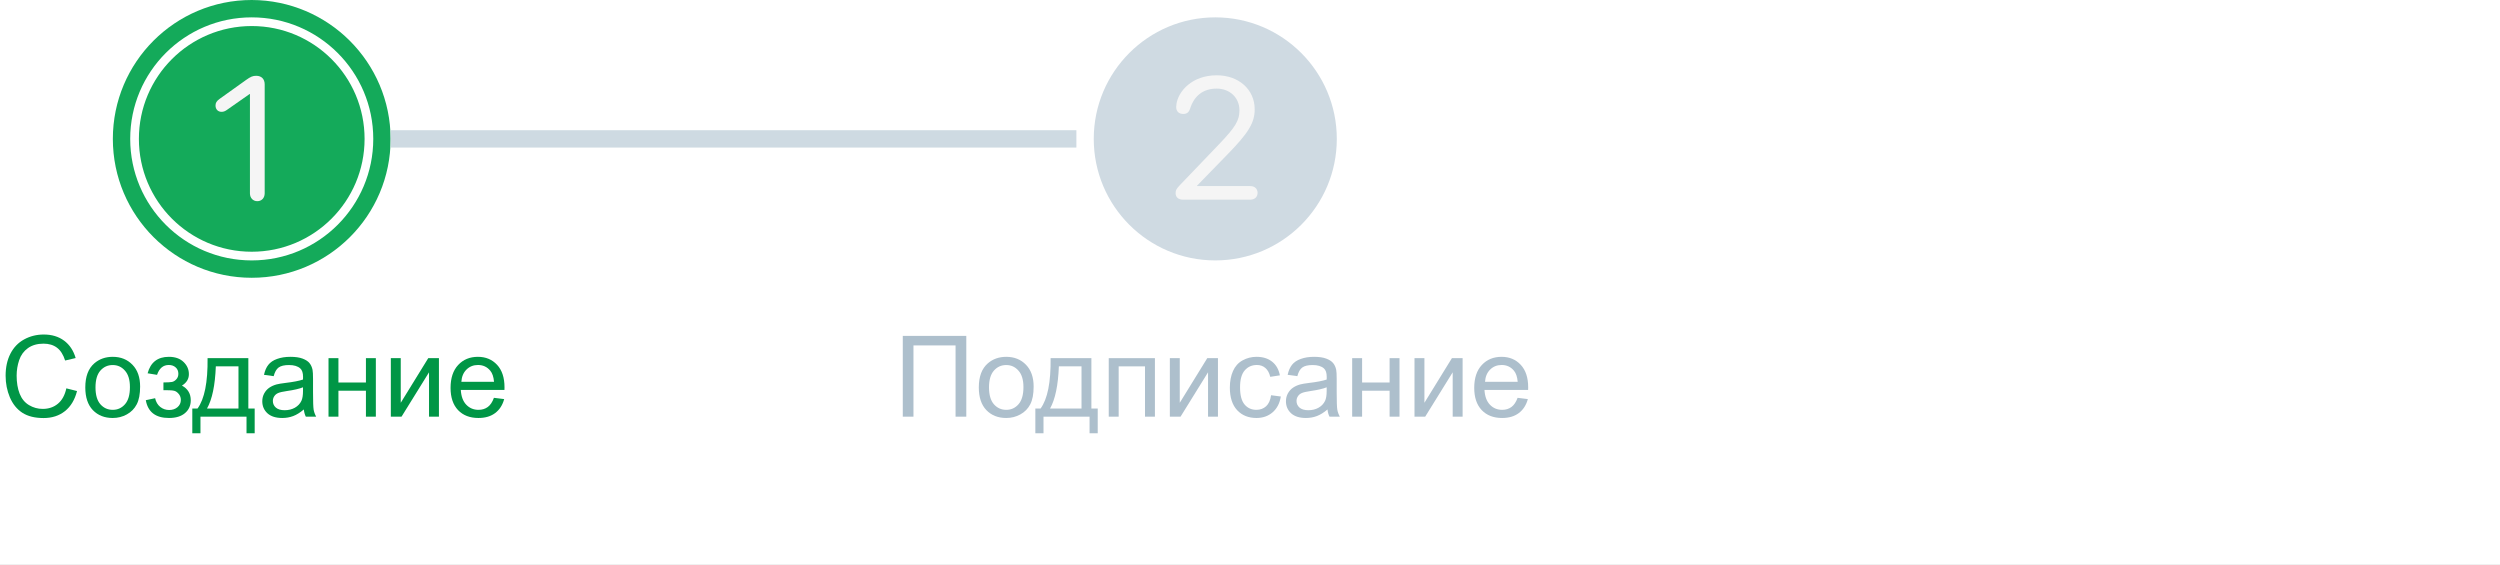
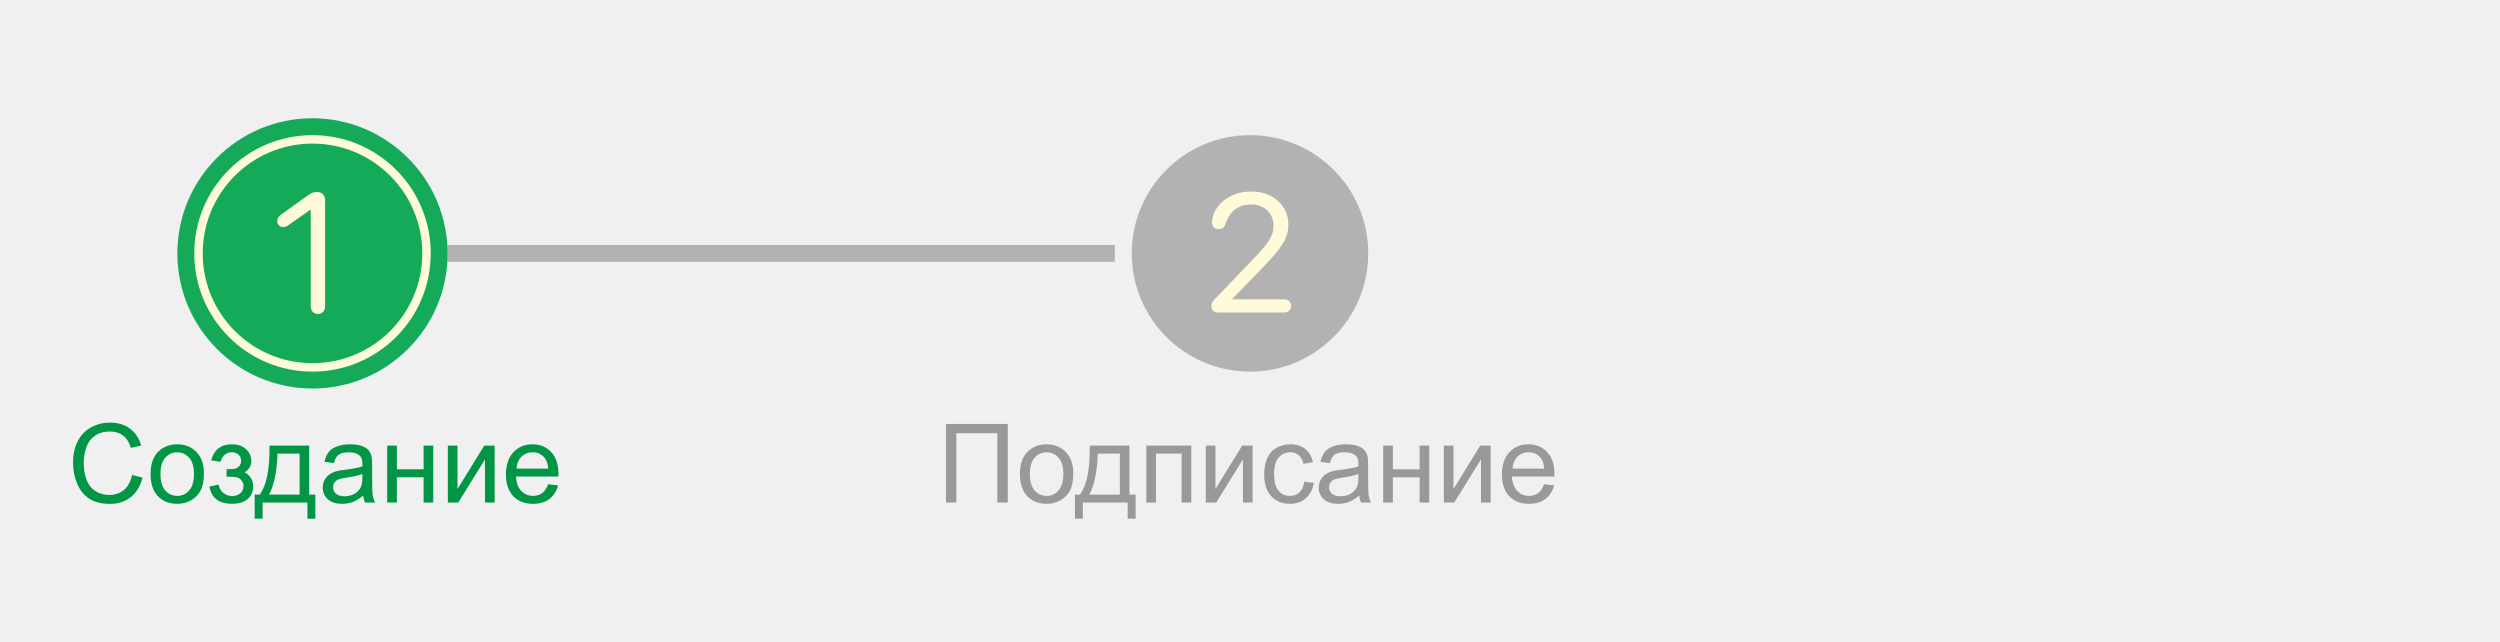
- <svg xmlns="http://www.w3.org/2000/svg" width="288" height="65" viewBox="0 0 288 65" fill="none">
-   <g clip-path="url(#clip0_494_209)">
-     <mask id="mask0_494_209" style="mask-type:luminance" maskUnits="userSpaceOnUse" x="0" y="0" width="288" height="65">
-       <path d="M288 0H0V65H288V0Z" fill="white" />
-     </mask>
-     <g mask="url(#mask0_494_209)">
-       <path d="M288 0H0V65H288V0Z" fill="white" />
-       <path d="M29 0C20.163 0 13 7.163 13 16C13 24.837 20.163 32 29 32C37.837 32 45 24.837 45 16C44.974 7.174 37.826 0.026 29 0Z" fill="#14AA5A" />
-       <path fill-rule="evenodd" clip-rule="evenodd" d="M29 29C36.18 29 42 23.18 42 16C42 8.82 36.18 3 29 3C21.82 3 16 8.82 16 16C16 23.18 21.82 29 29 29ZM29 30C36.732 30 43 23.732 43 16C43 8.268 36.732 2 29 2C21.268 2 15 8.268 15 16C15 23.732 21.268 30 29 30Z" fill="white" />
-       <path d="M29.643 23.176C29.145 23.176 28.793 22.805 28.793 22.268V10.832H28.754L26.117 12.678C25.922 12.815 25.736 12.883 25.521 12.883C25.111 12.883 24.828 12.59 24.828 12.16C24.828 11.848 24.945 11.643 25.316 11.379L28.334 9.221C28.881 8.83 29.115 8.732 29.516 8.732C30.121 8.732 30.492 9.104 30.492 9.719V22.268C30.492 22.805 30.141 23.176 29.643 23.176Z" fill="#F5F5F5" />
-       <path d="M154 16C154 23.732 147.732 30 140 30C132.268 30 126 23.732 126 16C126 8.268 132.268 2 140 2C147.732 2 154 8.268 154 16Z" fill="#CFDAE2" />
-       <path d="M136.279 23C135.762 23 135.43 22.717 135.43 22.277C135.43 21.916 135.508 21.76 135.928 21.32L140.439 16.613C142.334 14.631 142.783 13.879 142.783 12.697C142.783 11.262 141.68 10.207 140.166 10.207C138.643 10.207 137.578 10.998 137.1 12.512C136.982 12.873 136.787 13.127 136.309 13.127C135.791 13.127 135.498 12.805 135.498 12.346C135.498 12.219 135.508 12.111 135.527 11.994C135.732 10.549 137.285 8.674 140.166 8.674C142.705 8.674 144.541 10.315 144.541 12.59C144.541 14.133 143.838 15.295 141.426 17.766L137.891 21.398V21.438H144.043C144.541 21.438 144.873 21.75 144.873 22.219C144.873 22.688 144.541 23 144.043 23H136.279Z" fill="#F5F5F5" />
-       <path d="M7.643 44.737L8.874 45.048C8.616 46.06 8.15 46.832 7.478 47.365C6.809 47.894 5.99 48.159 5.021 48.159C4.018 48.159 3.201 47.956 2.571 47.549C1.944 47.139 1.466 46.546 1.136 45.772C0.81 44.998 0.647 44.166 0.647 43.277C0.647 42.308 0.832 41.464 1.2 40.745C1.572 40.021 2.099 39.473 2.78 39.101C3.466 38.724 4.219 38.536 5.04 38.536C5.971 38.536 6.754 38.773 7.389 39.247C8.023 39.721 8.466 40.387 8.715 41.246L7.503 41.532C7.287 40.855 6.974 40.362 6.563 40.053C6.153 39.744 5.637 39.589 5.015 39.589C4.299 39.589 3.701 39.761 3.218 40.103C2.74 40.446 2.404 40.908 2.209 41.487C2.014 42.063 1.917 42.657 1.917 43.271C1.917 44.062 2.031 44.754 2.26 45.347C2.493 45.935 2.852 46.375 3.339 46.667C3.826 46.959 4.352 47.105 4.919 47.105C5.609 47.105 6.193 46.906 6.671 46.508C7.15 46.111 7.473 45.52 7.643 44.737Z" fill="#009646" />
-       <path d="M9.826 44.629C9.826 43.381 10.173 42.456 10.867 41.855C11.447 41.356 12.154 41.106 12.987 41.106C13.914 41.106 14.671 41.411 15.26 42.02C15.848 42.626 16.142 43.464 16.142 44.534C16.142 45.402 16.011 46.085 15.748 46.584C15.49 47.08 15.112 47.465 14.612 47.74C14.117 48.015 13.575 48.152 12.987 48.152C12.044 48.152 11.28 47.85 10.696 47.245C10.116 46.639 9.826 45.768 9.826 44.629ZM11.001 44.629C11.001 45.493 11.189 46.14 11.565 46.572C11.942 46.999 12.416 47.213 12.987 47.213C13.554 47.213 14.026 46.997 14.403 46.565C14.78 46.134 14.968 45.476 14.968 44.591C14.968 43.758 14.777 43.127 14.396 42.7C14.02 42.268 13.55 42.052 12.987 42.052C12.416 42.052 11.942 42.266 11.565 42.693C11.189 43.121 11.001 43.766 11.001 44.629Z" fill="#009646" />
-       <path d="M18.827 44.953V44.058C19.31 44.054 19.637 44.035 19.811 44.001C19.989 43.967 20.156 43.866 20.312 43.696C20.469 43.527 20.547 43.315 20.547 43.062C20.547 42.753 20.444 42.507 20.236 42.325C20.033 42.139 19.769 42.046 19.443 42.046C18.8 42.046 18.349 42.425 18.091 43.182L17.005 43.004C17.344 41.739 18.161 41.106 19.456 41.106C20.175 41.106 20.738 41.303 21.144 41.697C21.555 42.09 21.76 42.56 21.76 43.106C21.76 43.656 21.493 44.094 20.96 44.42C21.299 44.602 21.552 44.835 21.722 45.118C21.891 45.398 21.976 45.73 21.976 46.115C21.976 46.72 21.756 47.211 21.315 47.587C20.875 47.964 20.26 48.152 19.468 48.152C17.932 48.152 17.041 47.469 16.796 46.102L17.869 45.873C17.966 46.305 18.163 46.639 18.459 46.877C18.759 47.113 19.102 47.232 19.487 47.232C19.872 47.232 20.192 47.124 20.446 46.908C20.704 46.688 20.833 46.409 20.833 46.07C20.833 45.808 20.753 45.579 20.592 45.385C20.431 45.19 20.26 45.069 20.078 45.023C19.896 44.972 19.566 44.947 19.087 44.947C19.049 44.947 18.963 44.949 18.827 44.953Z" fill="#009646" />
-       <path d="M23.912 41.259H28.609V47.06H29.339V49.911H28.399V48H23.093V49.911H22.153V47.06H22.756C23.56 45.969 23.945 44.035 23.912 41.259ZM24.864 42.205C24.779 44.392 24.441 46.011 23.848 47.06H27.473V42.205H24.864Z" fill="#009646" />
-       <path d="M35.001 47.169C34.578 47.528 34.169 47.782 33.776 47.93C33.387 48.078 32.968 48.152 32.519 48.152C31.779 48.152 31.209 47.972 30.811 47.613C30.414 47.249 30.215 46.785 30.215 46.223C30.215 45.893 30.289 45.592 30.437 45.321C30.589 45.046 30.786 44.826 31.027 44.661C31.273 44.496 31.548 44.371 31.852 44.287C32.077 44.227 32.415 44.17 32.868 44.115C33.791 44.005 34.47 43.874 34.906 43.722C34.91 43.565 34.912 43.466 34.912 43.423C34.912 42.958 34.804 42.63 34.588 42.44C34.296 42.181 33.863 42.052 33.287 42.052C32.75 42.052 32.352 42.148 32.094 42.338C31.84 42.524 31.651 42.856 31.529 43.334L30.412 43.182C30.513 42.704 30.68 42.319 30.913 42.027C31.146 41.731 31.482 41.504 31.922 41.348C32.362 41.187 32.872 41.106 33.452 41.106C34.028 41.106 34.495 41.174 34.855 41.31C35.215 41.445 35.479 41.616 35.648 41.824C35.818 42.027 35.936 42.285 36.004 42.598C36.042 42.793 36.061 43.144 36.061 43.652V45.175C36.061 46.237 36.084 46.91 36.131 47.194C36.182 47.473 36.279 47.742 36.423 48H35.23C35.111 47.763 35.035 47.486 35.001 47.169ZM34.906 44.617C34.491 44.786 33.869 44.93 33.04 45.048C32.57 45.116 32.238 45.192 32.043 45.277C31.848 45.361 31.698 45.486 31.592 45.651C31.486 45.812 31.434 45.992 31.434 46.191C31.434 46.496 31.548 46.749 31.776 46.953C32.009 47.156 32.348 47.257 32.792 47.257C33.232 47.257 33.623 47.162 33.966 46.972C34.309 46.777 34.561 46.513 34.722 46.178C34.844 45.92 34.906 45.539 34.906 45.036V44.617Z" fill="#009646" />
-       <path d="M37.845 41.259H38.987V44.065H42.155V41.259H43.297V48H42.155V45.01H38.987V48H37.845V41.259Z" fill="#009646" />
-       <path d="M45.024 41.259H46.166V46.4L49.334 41.259H50.565V48H49.423V42.89L46.255 48H45.024V41.259Z" fill="#009646" />
-       <path d="M56.9 45.829L58.081 45.975C57.895 46.665 57.55 47.2 57.046 47.581C56.543 47.962 55.9 48.152 55.117 48.152C54.131 48.152 53.348 47.85 52.768 47.245C52.193 46.635 51.905 45.783 51.905 44.687C51.905 43.552 52.197 42.672 52.781 42.046C53.365 41.42 54.122 41.106 55.053 41.106C55.955 41.106 56.691 41.413 57.262 42.027C57.834 42.641 58.119 43.504 58.119 44.617C58.119 44.684 58.117 44.786 58.113 44.921H53.085C53.128 45.662 53.337 46.229 53.714 46.623C54.09 47.016 54.56 47.213 55.123 47.213C55.542 47.213 55.9 47.103 56.196 46.883C56.492 46.663 56.727 46.312 56.9 45.829ZM53.149 43.982H56.913C56.862 43.415 56.718 42.99 56.481 42.706C56.117 42.266 55.646 42.046 55.066 42.046C54.541 42.046 54.099 42.221 53.739 42.573C53.384 42.924 53.187 43.394 53.149 43.982Z" fill="#009646" />
-       <path d="M104 38.694H111.318V48H110.081V39.792H105.231V48H104V38.694Z" fill="#ADBFCC" />
-       <path d="M112.759 44.629C112.759 43.381 113.106 42.456 113.8 41.855C114.38 41.356 115.087 41.106 115.921 41.106C116.847 41.106 117.605 41.411 118.193 42.02C118.781 42.626 119.075 43.464 119.075 44.534C119.075 45.402 118.944 46.085 118.682 46.584C118.424 47.08 118.045 47.465 117.546 47.74C117.05 48.015 116.509 48.152 115.921 48.152C114.977 48.152 114.213 47.85 113.629 47.245C113.049 46.639 112.759 45.768 112.759 44.629ZM113.934 44.629C113.934 45.493 114.122 46.14 114.499 46.572C114.875 46.999 115.349 47.213 115.921 47.213C116.488 47.213 116.959 46.997 117.336 46.565C117.713 46.134 117.901 45.476 117.901 44.591C117.901 43.758 117.711 43.127 117.33 42.7C116.953 42.268 116.483 42.052 115.921 42.052C115.349 42.052 114.875 42.266 114.499 42.693C114.122 43.121 113.934 43.766 113.934 44.629Z" fill="#ADBFCC" />
-       <path d="M121.03 41.259H125.728V47.06H126.458V49.911H125.518V48H120.212V49.911H119.272V47.06H119.875C120.679 45.969 121.064 44.035 121.03 41.259ZM121.983 42.205C121.898 44.392 121.559 46.011 120.967 47.06H124.591V42.205H121.983Z" fill="#ADBFCC" />
-       <path d="M127.727 41.259H133.046V48H131.904V42.205H128.87V48H127.727V41.259Z" fill="#ADBFCC" />
-       <path d="M134.767 41.259H135.909V46.4L139.077 41.259H140.308V48H139.166V42.89L135.998 48H134.767V41.259Z" fill="#ADBFCC" />
-       <path d="M146.427 45.531L147.551 45.677C147.428 46.451 147.113 47.058 146.605 47.498C146.102 47.934 145.482 48.152 144.745 48.152C143.823 48.152 143.08 47.852 142.517 47.251C141.959 46.646 141.679 45.78 141.679 44.655C141.679 43.927 141.8 43.29 142.041 42.744C142.282 42.198 142.648 41.79 143.139 41.519C143.634 41.244 144.172 41.106 144.752 41.106C145.484 41.106 146.082 41.293 146.548 41.665C147.013 42.033 147.312 42.558 147.443 43.239L146.332 43.411C146.226 42.958 146.038 42.617 145.767 42.389C145.501 42.16 145.177 42.046 144.796 42.046C144.22 42.046 143.753 42.253 143.393 42.668C143.033 43.078 142.854 43.73 142.854 44.623C142.854 45.529 143.027 46.187 143.374 46.597C143.721 47.008 144.174 47.213 144.733 47.213C145.181 47.213 145.556 47.075 145.856 46.8C146.157 46.525 146.347 46.102 146.427 45.531Z" fill="#ADBFCC" />
-       <path d="M152.927 47.169C152.504 47.528 152.096 47.782 151.702 47.93C151.313 48.078 150.894 48.152 150.445 48.152C149.705 48.152 149.136 47.972 148.738 47.613C148.34 47.249 148.141 46.785 148.141 46.223C148.141 45.893 148.215 45.592 148.363 45.321C148.516 45.046 148.713 44.826 148.954 44.661C149.199 44.496 149.474 44.371 149.779 44.287C150.003 44.227 150.342 44.17 150.795 44.115C151.717 44.005 152.396 43.874 152.832 43.722C152.836 43.565 152.838 43.466 152.838 43.423C152.838 42.958 152.731 42.63 152.515 42.44C152.223 42.181 151.789 42.052 151.213 42.052C150.676 42.052 150.278 42.148 150.02 42.338C149.766 42.524 149.578 42.856 149.455 43.334L148.338 43.182C148.44 42.704 148.607 42.319 148.839 42.027C149.072 41.731 149.409 41.504 149.849 41.348C150.289 41.187 150.799 41.106 151.379 41.106C151.954 41.106 152.422 41.174 152.781 41.31C153.141 41.445 153.406 41.616 153.575 41.824C153.744 42.027 153.863 42.285 153.93 42.598C153.968 42.793 153.987 43.144 153.987 43.652V45.175C153.987 46.237 154.011 46.91 154.057 47.194C154.108 47.473 154.205 47.742 154.349 48H153.156C153.037 47.763 152.961 47.486 152.927 47.169ZM152.832 44.617C152.417 44.786 151.795 44.93 150.966 45.048C150.496 45.116 150.164 45.192 149.969 45.277C149.775 45.361 149.624 45.486 149.519 45.651C149.413 45.812 149.36 45.992 149.36 46.191C149.36 46.496 149.474 46.749 149.703 46.953C149.935 47.156 150.274 47.257 150.718 47.257C151.158 47.257 151.55 47.162 151.893 46.972C152.235 46.777 152.487 46.513 152.648 46.178C152.771 45.92 152.832 45.539 152.832 45.036V44.617Z" fill="#ADBFCC" />
-       <path d="M155.771 41.259H156.914V44.065H160.081V41.259H161.224V48H160.081V45.01H156.914V48H155.771V41.259Z" fill="#ADBFCC" />
-       <path d="M162.95 41.259H164.093V46.4L167.26 41.259H168.492V48H167.349V42.89L164.182 48H162.95V41.259Z" fill="#ADBFCC" />
-       <path d="M174.827 45.829L176.007 45.975C175.821 46.665 175.476 47.2 174.973 47.581C174.469 47.962 173.826 48.152 173.043 48.152C172.057 48.152 171.274 47.85 170.694 47.245C170.119 46.635 169.831 45.783 169.831 44.687C169.831 43.552 170.123 42.672 170.707 42.046C171.291 41.42 172.049 41.106 172.98 41.106C173.881 41.106 174.617 41.413 175.189 42.027C175.76 42.641 176.046 43.504 176.046 44.617C176.046 44.684 176.043 44.786 176.039 44.921H171.012C171.054 45.662 171.264 46.229 171.64 46.623C172.017 47.016 172.487 47.213 173.049 47.213C173.468 47.213 173.826 47.103 174.122 46.883C174.418 46.663 174.653 46.312 174.827 45.829ZM171.075 43.982H174.839C174.789 43.415 174.645 42.99 174.408 42.706C174.044 42.266 173.572 42.046 172.992 42.046C172.468 42.046 172.025 42.221 171.666 42.573C171.31 42.924 171.113 43.394 171.075 43.982Z" fill="#ADBFCC" />
-       <path d="M45 15H124V17H45V15Z" fill="#CEDAE2" />
-     </g>
-   </g>
-   <defs>
-     <clipPath id="clip0_494_209">
-       <rect width="288" height="65" fill="white" />
-     </clipPath>
-   </defs>
+ <svg xmlns="http://www.w3.org/2000/svg" width="296" height="76" viewBox="0 0 296 76" fill="none">
+   <path d="M15.643 56.237L16.874 56.548C16.616 57.56 16.15 58.332 15.477 58.865C14.809 59.394 13.99 59.659 13.021 59.659C12.018 59.659 11.201 59.456 10.571 59.049C9.944 58.639 9.466 58.046 9.136 57.272C8.81 56.498 8.647 55.666 8.647 54.777C8.647 53.808 8.832 52.964 9.2 52.245C9.572 51.521 10.099 50.973 10.78 50.601C11.466 50.224 12.219 50.036 13.04 50.036C13.971 50.036 14.754 50.273 15.389 50.747C16.023 51.221 16.466 51.887 16.715 52.746L15.503 53.032C15.287 52.355 14.974 51.862 14.563 51.553C14.153 51.244 13.637 51.089 13.015 51.089C12.3 51.089 11.701 51.261 11.218 51.603C10.74 51.946 10.404 52.408 10.209 52.987C10.014 53.563 9.917 54.157 9.917 54.771C9.917 55.562 10.031 56.254 10.26 56.847C10.492 57.435 10.852 57.875 11.339 58.167C11.825 58.459 12.352 58.605 12.919 58.605C13.609 58.605 14.193 58.406 14.671 58.008C15.15 57.611 15.473 57.02 15.643 56.237Z" fill="#009646" />
+   <path d="M17.826 56.129C17.826 54.881 18.173 53.956 18.867 53.355C19.447 52.856 20.154 52.606 20.987 52.606C21.914 52.606 22.672 52.911 23.26 53.52C23.848 54.126 24.142 54.964 24.142 56.034C24.142 56.902 24.011 57.585 23.748 58.084C23.49 58.58 23.112 58.965 22.612 59.24C22.117 59.515 21.576 59.652 20.987 59.652C20.044 59.652 19.28 59.35 18.696 58.745C18.116 58.139 17.826 57.268 17.826 56.129ZM19 56.129C19 56.993 19.189 57.64 19.565 58.072C19.942 58.499 20.416 58.713 20.987 58.713C21.554 58.713 22.026 58.497 22.403 58.065C22.779 57.634 22.968 56.976 22.968 56.091C22.968 55.258 22.777 54.627 22.396 54.2C22.02 53.768 21.55 53.552 20.987 53.552C20.416 53.552 19.942 53.766 19.565 54.193C19.189 54.621 19 55.266 19 56.129Z" fill="#009646" />
+   <path d="M26.827 56.453V55.558C27.31 55.554 27.637 55.535 27.811 55.501C27.989 55.467 28.156 55.366 28.312 55.196C28.469 55.027 28.547 54.815 28.547 54.562C28.547 54.253 28.444 54.007 28.236 53.825C28.033 53.639 27.769 53.546 27.443 53.546C26.8 53.546 26.349 53.925 26.091 54.682L25.005 54.504C25.344 53.239 26.161 52.606 27.456 52.606C28.175 52.606 28.738 52.803 29.144 53.197C29.555 53.59 29.76 54.06 29.76 54.606C29.76 55.156 29.493 55.594 28.96 55.92C29.299 56.102 29.552 56.335 29.722 56.618C29.891 56.898 29.976 57.23 29.976 57.615C29.976 58.22 29.756 58.711 29.315 59.087C28.875 59.464 28.26 59.652 27.468 59.652C25.932 59.652 25.041 58.969 24.796 57.602L25.869 57.373C25.966 57.805 26.163 58.139 26.459 58.377C26.759 58.613 27.102 58.732 27.487 58.732C27.872 58.732 28.192 58.624 28.446 58.408C28.704 58.188 28.833 57.909 28.833 57.57C28.833 57.308 28.753 57.079 28.592 56.885C28.431 56.69 28.26 56.569 28.078 56.523C27.896 56.472 27.566 56.447 27.087 56.447C27.049 56.447 26.963 56.449 26.827 56.453Z" fill="#009646" />
+   <path d="M31.912 52.759H36.609V58.56H37.339V61.411H36.399V59.5H31.093V61.411H30.153V58.56H30.756C31.56 57.469 31.945 55.535 31.912 52.759ZM32.864 53.705C32.779 55.892 32.441 57.511 31.848 58.56H35.473V53.705H32.864Z" fill="#009646" />
+   <path d="M43.001 58.669C42.578 59.028 42.169 59.282 41.776 59.43C41.387 59.578 40.968 59.652 40.519 59.652C39.779 59.652 39.209 59.472 38.812 59.113C38.414 58.749 38.215 58.285 38.215 57.723C38.215 57.393 38.289 57.092 38.437 56.821C38.589 56.546 38.786 56.326 39.027 56.161C39.273 55.996 39.548 55.871 39.852 55.787C40.077 55.727 40.415 55.67 40.868 55.615C41.791 55.505 42.47 55.374 42.906 55.222C42.91 55.065 42.912 54.966 42.912 54.923C42.912 54.458 42.804 54.13 42.588 53.94C42.296 53.681 41.863 53.552 41.287 53.552C40.75 53.552 40.352 53.648 40.094 53.838C39.84 54.024 39.651 54.356 39.529 54.834L38.412 54.682C38.513 54.204 38.68 53.819 38.913 53.527C39.146 53.231 39.482 53.004 39.922 52.848C40.362 52.687 40.872 52.606 41.452 52.606C42.028 52.606 42.495 52.674 42.855 52.81C43.215 52.945 43.479 53.116 43.648 53.324C43.818 53.527 43.936 53.785 44.004 54.098C44.042 54.293 44.061 54.644 44.061 55.152V56.675C44.061 57.737 44.084 58.41 44.131 58.694C44.182 58.973 44.279 59.242 44.423 59.5H43.23C43.111 59.263 43.035 58.986 43.001 58.669ZM42.906 56.117C42.491 56.286 41.869 56.43 41.04 56.548C40.57 56.616 40.238 56.692 40.043 56.777C39.848 56.861 39.698 56.986 39.592 57.151C39.486 57.312 39.434 57.492 39.434 57.691C39.434 57.996 39.548 58.249 39.776 58.453C40.009 58.656 40.348 58.757 40.792 58.757C41.232 58.757 41.623 58.662 41.966 58.472C42.309 58.277 42.561 58.013 42.722 57.678C42.844 57.42 42.906 57.039 42.906 56.536V56.117Z" fill="#009646" />
+   <path d="M45.845 52.759H46.987V55.565H50.155V52.759H51.297V59.5H50.155V56.51H46.987V59.5H45.845V52.759Z" fill="#009646" />
+   <path d="M53.024 52.759H54.166V57.9L57.334 52.759H58.565V59.5H57.423V54.39L54.255 59.5H53.024V52.759Z" fill="#009646" />
+   <path d="M64.9 57.329L66.081 57.475C65.895 58.165 65.55 58.7 65.046 59.081C64.543 59.462 63.9 59.652 63.117 59.652C62.131 59.652 61.348 59.35 60.768 58.745C60.193 58.135 59.905 57.283 59.905 56.187C59.905 55.052 60.197 54.172 60.781 53.546C61.365 52.92 62.122 52.606 63.053 52.606C63.955 52.606 64.691 52.913 65.262 53.527C65.834 54.141 66.119 55.004 66.119 56.117C66.119 56.184 66.117 56.286 66.113 56.421H61.085C61.128 57.162 61.337 57.729 61.714 58.123C62.09 58.516 62.56 58.713 63.123 58.713C63.542 58.713 63.9 58.603 64.196 58.383C64.492 58.163 64.727 57.812 64.9 57.329ZM61.149 55.482H64.913C64.862 54.915 64.718 54.49 64.481 54.206C64.118 53.766 63.646 53.546 63.066 53.546C62.541 53.546 62.099 53.721 61.739 54.073C61.384 54.424 61.187 54.894 61.149 55.482Z" fill="#009646" />
+   <path d="M112 50.194H119.318V59.5H118.081V51.292H113.231V59.5H112V50.194Z" fill="#424242" fill-opacity="0.5" />
+   <path d="M120.759 56.129C120.759 54.881 121.106 53.956 121.8 53.355C122.38 52.856 123.087 52.606 123.921 52.606C124.847 52.606 125.605 52.911 126.193 53.52C126.781 54.126 127.075 54.964 127.075 56.034C127.075 56.902 126.944 57.585 126.682 58.084C126.424 58.58 126.045 58.965 125.546 59.24C125.05 59.515 124.509 59.652 123.921 59.652C122.977 59.652 122.213 59.35 121.629 58.745C121.049 58.139 120.759 57.268 120.759 56.129ZM121.934 56.129C121.934 56.993 122.122 57.64 122.499 58.072C122.875 58.499 123.349 58.713 123.921 58.713C124.488 58.713 124.959 58.497 125.336 58.065C125.713 57.634 125.901 56.976 125.901 56.091C125.901 55.258 125.711 54.627 125.33 54.2C124.953 53.768 124.483 53.552 123.921 53.552C123.349 53.552 122.875 53.766 122.499 54.193C122.122 54.621 121.934 55.266 121.934 56.129Z" fill="#424242" fill-opacity="0.5" />
+   <path d="M129.03 52.759H133.728V58.56H134.458V61.411H133.518V59.5H128.212V61.411H127.272V58.56H127.875C128.679 57.469 129.064 55.535 129.03 52.759ZM129.983 53.705C129.898 55.892 129.559 57.511 128.967 58.56H132.591V53.705H129.983Z" fill="#424242" fill-opacity="0.5" />
+   <path d="M135.727 52.759H141.046V59.5H139.904V53.705H136.87V59.5H135.727V52.759Z" fill="#424242" fill-opacity="0.5" />
+   <path d="M142.767 52.759H143.909V57.9L147.077 52.759H148.308V59.5H147.166V54.39L143.998 59.5H142.767V52.759Z" fill="#424242" fill-opacity="0.5" />
+   <path d="M154.427 57.031L155.551 57.177C155.428 57.951 155.113 58.558 154.605 58.998C154.102 59.434 153.482 59.652 152.745 59.652C151.823 59.652 151.08 59.352 150.517 58.751C149.959 58.146 149.679 57.28 149.679 56.155C149.679 55.427 149.8 54.79 150.041 54.244C150.282 53.698 150.648 53.29 151.139 53.019C151.634 52.744 152.172 52.606 152.752 52.606C153.484 52.606 154.082 52.793 154.548 53.165C155.013 53.533 155.312 54.058 155.443 54.739L154.332 54.911C154.226 54.458 154.038 54.117 153.767 53.889C153.501 53.66 153.177 53.546 152.796 53.546C152.22 53.546 151.753 53.753 151.393 54.168C151.033 54.578 150.854 55.23 150.854 56.123C150.854 57.029 151.027 57.687 151.374 58.097C151.721 58.508 152.174 58.713 152.733 58.713C153.181 58.713 153.556 58.575 153.856 58.3C154.157 58.025 154.347 57.602 154.427 57.031Z" fill="#424242" fill-opacity="0.5" />
+   <path d="M160.927 58.669C160.504 59.028 160.096 59.282 159.702 59.43C159.313 59.578 158.894 59.652 158.445 59.652C157.705 59.652 157.136 59.472 156.738 59.113C156.34 58.749 156.141 58.285 156.141 57.723C156.141 57.393 156.215 57.092 156.363 56.821C156.516 56.546 156.713 56.326 156.954 56.161C157.199 55.996 157.474 55.871 157.779 55.787C158.003 55.727 158.342 55.67 158.795 55.615C159.717 55.505 160.396 55.374 160.832 55.222C160.836 55.065 160.838 54.966 160.838 54.923C160.838 54.458 160.731 54.13 160.515 53.94C160.223 53.681 159.789 53.552 159.213 53.552C158.676 53.552 158.278 53.648 158.02 53.838C157.766 54.024 157.578 54.356 157.455 54.834L156.338 54.682C156.44 54.204 156.607 53.819 156.839 53.527C157.072 53.231 157.409 53.004 157.849 52.848C158.289 52.687 158.799 52.606 159.379 52.606C159.954 52.606 160.422 52.674 160.781 52.81C161.141 52.945 161.406 53.116 161.575 53.324C161.744 53.527 161.863 53.785 161.93 54.098C161.968 54.293 161.987 54.644 161.987 55.152V56.675C161.987 57.737 162.011 58.41 162.057 58.694C162.108 58.973 162.205 59.242 162.349 59.5H161.156C161.037 59.263 160.961 58.986 160.927 58.669ZM160.832 56.117C160.417 56.286 159.795 56.43 158.966 56.548C158.496 56.616 158.164 56.692 157.969 56.777C157.775 56.861 157.624 56.986 157.519 57.151C157.413 57.312 157.36 57.492 157.36 57.691C157.36 57.996 157.474 58.249 157.703 58.453C157.935 58.656 158.274 58.757 158.718 58.757C159.158 58.757 159.55 58.662 159.893 58.472C160.235 58.277 160.487 58.013 160.648 57.678C160.771 57.42 160.832 57.039 160.832 56.536V56.117Z" fill="#424242" fill-opacity="0.5" />
+   <path d="M163.771 52.759H164.914V55.565H168.081V52.759H169.224V59.5H168.081V56.51H164.914V59.5H163.771V52.759Z" fill="#424242" fill-opacity="0.5" />
+   <path d="M170.95 52.759H172.093V57.9L175.26 52.759H176.492V59.5H175.349V54.39L172.182 59.5H170.95V52.759Z" fill="#424242" fill-opacity="0.5" />
+   <path d="M182.827 57.329L184.007 57.475C183.821 58.165 183.476 58.7 182.973 59.081C182.469 59.462 181.826 59.652 181.043 59.652C180.057 59.652 179.274 59.35 178.694 58.745C178.119 58.135 177.831 57.283 177.831 56.187C177.831 55.052 178.123 54.172 178.707 53.546C179.291 52.92 180.049 52.606 180.98 52.606C181.881 52.606 182.617 52.913 183.189 53.527C183.76 54.141 184.046 55.004 184.046 56.117C184.046 56.184 184.043 56.286 184.039 56.421H179.012C179.054 57.162 179.264 57.729 179.64 58.123C180.017 58.516 180.487 58.713 181.049 58.713C181.468 58.713 181.826 58.603 182.122 58.383C182.418 58.163 182.653 57.812 182.827 57.329ZM179.075 55.482H182.839C182.789 54.915 182.645 54.49 182.408 54.206C182.044 53.766 181.572 53.546 180.992 53.546C180.468 53.546 180.025 53.721 179.666 54.073C179.31 54.424 179.113 54.894 179.075 55.482Z" fill="#424242" fill-opacity="0.5" />
+   <path d="M37 14C28.163 14 21 21.163 21 30C21 38.837 28.163 46 37 46C45.837 46 53 38.837 53 30C52.974 21.174 45.826 14.026 37 14Z" fill="#14AA5A" />
+   <path fill-rule="evenodd" clip-rule="evenodd" d="M37 43C44.18 43 50 37.18 50 30C50 22.82 44.18 17 37 17C29.82 17 24 22.82 24 30C24 37.18 29.82 43 37 43ZM37 44C44.732 44 51 37.732 51 30C51 22.268 44.732 16 37 16C29.268 16 23 22.268 23 30C23 37.732 29.268 44 37 44Z" fill="#FFFAD9" />
+   <path d="M37.643 37.176C37.145 37.176 36.793 36.805 36.793 36.268V24.832H36.754L34.117 26.678C33.922 26.814 33.736 26.883 33.522 26.883C33.111 26.883 32.828 26.59 32.828 26.16C32.828 25.848 32.945 25.643 33.316 25.379L36.334 23.221C36.881 22.83 37.115 22.732 37.516 22.732C38.121 22.732 38.492 23.104 38.492 23.719V36.268C38.492 36.805 38.141 37.176 37.643 37.176Z" fill="#FFFAD9" />
+   <path opacity="0.7" d="M162 30C162 37.732 155.732 44 148 44C140.268 44 134 37.732 134 30C134 22.268 140.268 16 148 16C155.732 16 162 22.268 162 30Z" fill="#424242" fill-opacity="0.5" />
+   <path d="M144.279 37C143.762 37 143.43 36.717 143.43 36.277C143.43 35.916 143.508 35.76 143.928 35.32L148.439 30.613C150.334 28.631 150.783 27.879 150.783 26.697C150.783 25.262 149.68 24.207 148.166 24.207C146.643 24.207 145.578 24.998 145.1 26.512C144.982 26.873 144.787 27.127 144.309 27.127C143.791 27.127 143.498 26.805 143.498 26.346C143.498 26.219 143.508 26.111 143.527 25.994C143.732 24.549 145.285 22.674 148.166 22.674C150.705 22.674 152.541 24.314 152.541 26.59C152.541 28.133 151.838 29.295 149.426 31.766L145.891 35.398V35.438H152.043C152.541 35.438 152.873 35.75 152.873 36.219C152.873 36.688 152.541 37 152.043 37H144.279Z" fill="#FFFAD9" />
+   <path opacity="0.7" d="M53 29H132V31H53V29Z" fill="#424242" fill-opacity="0.5" />
</svg>
